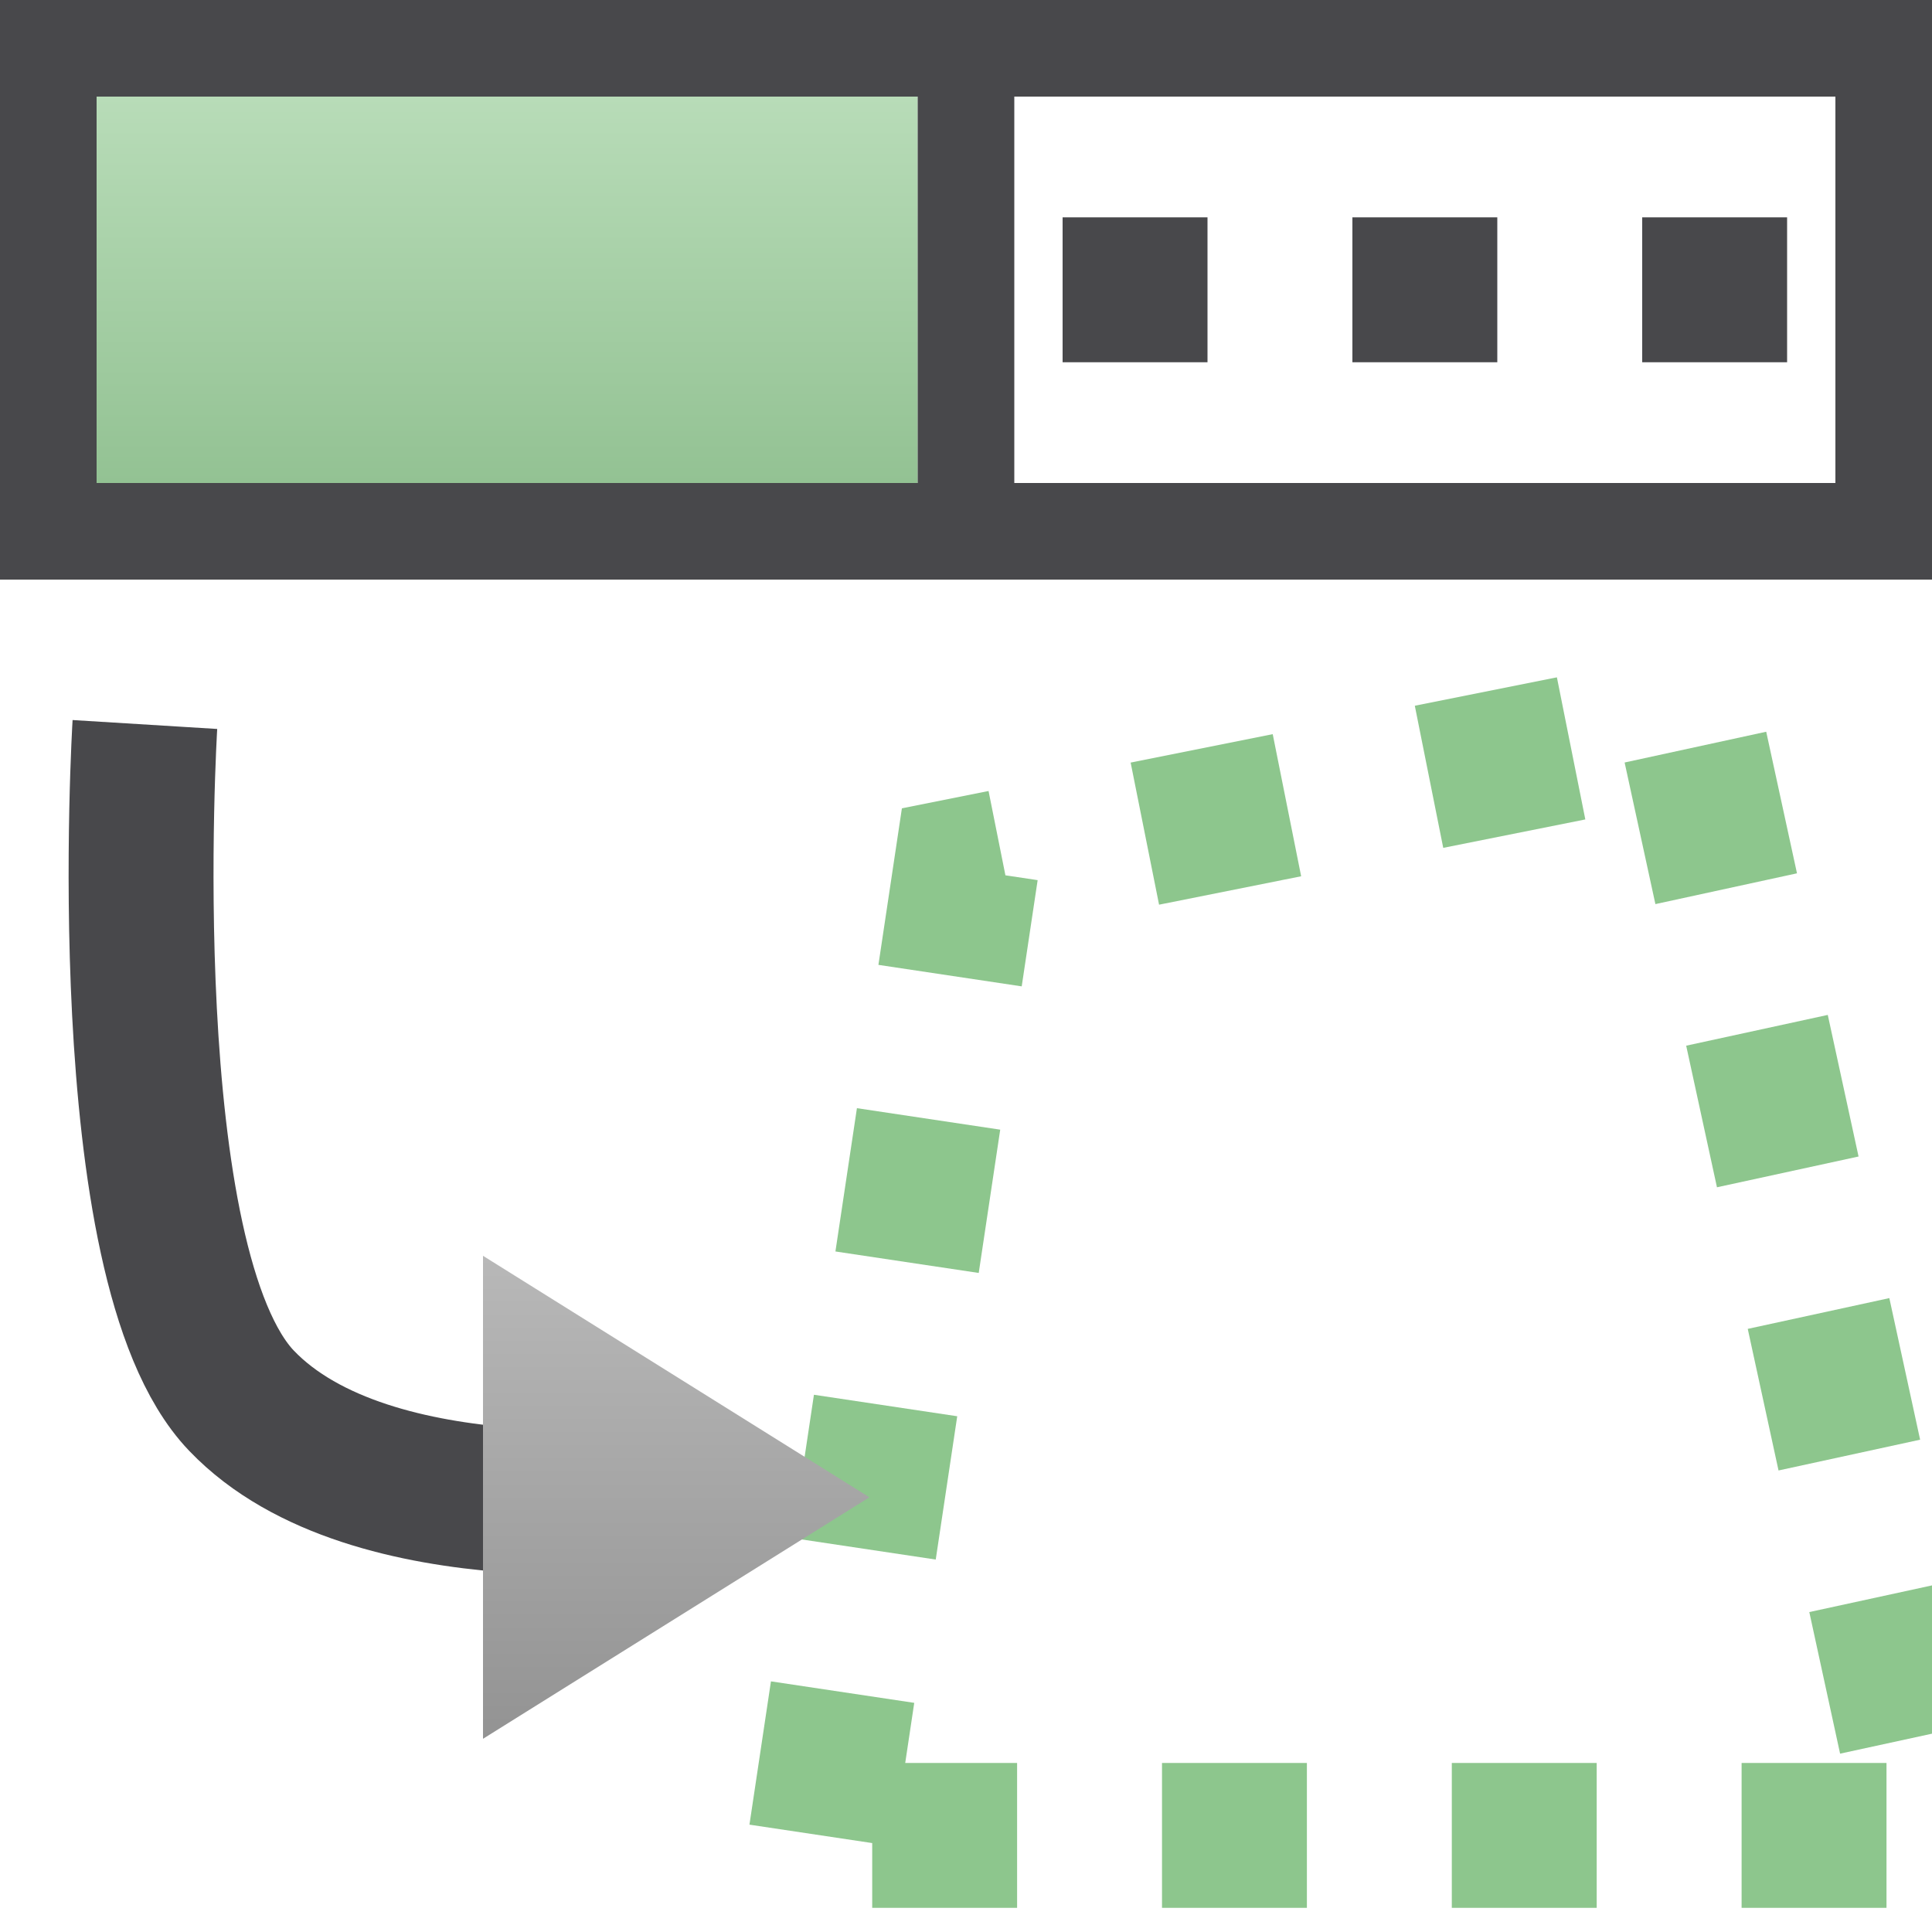
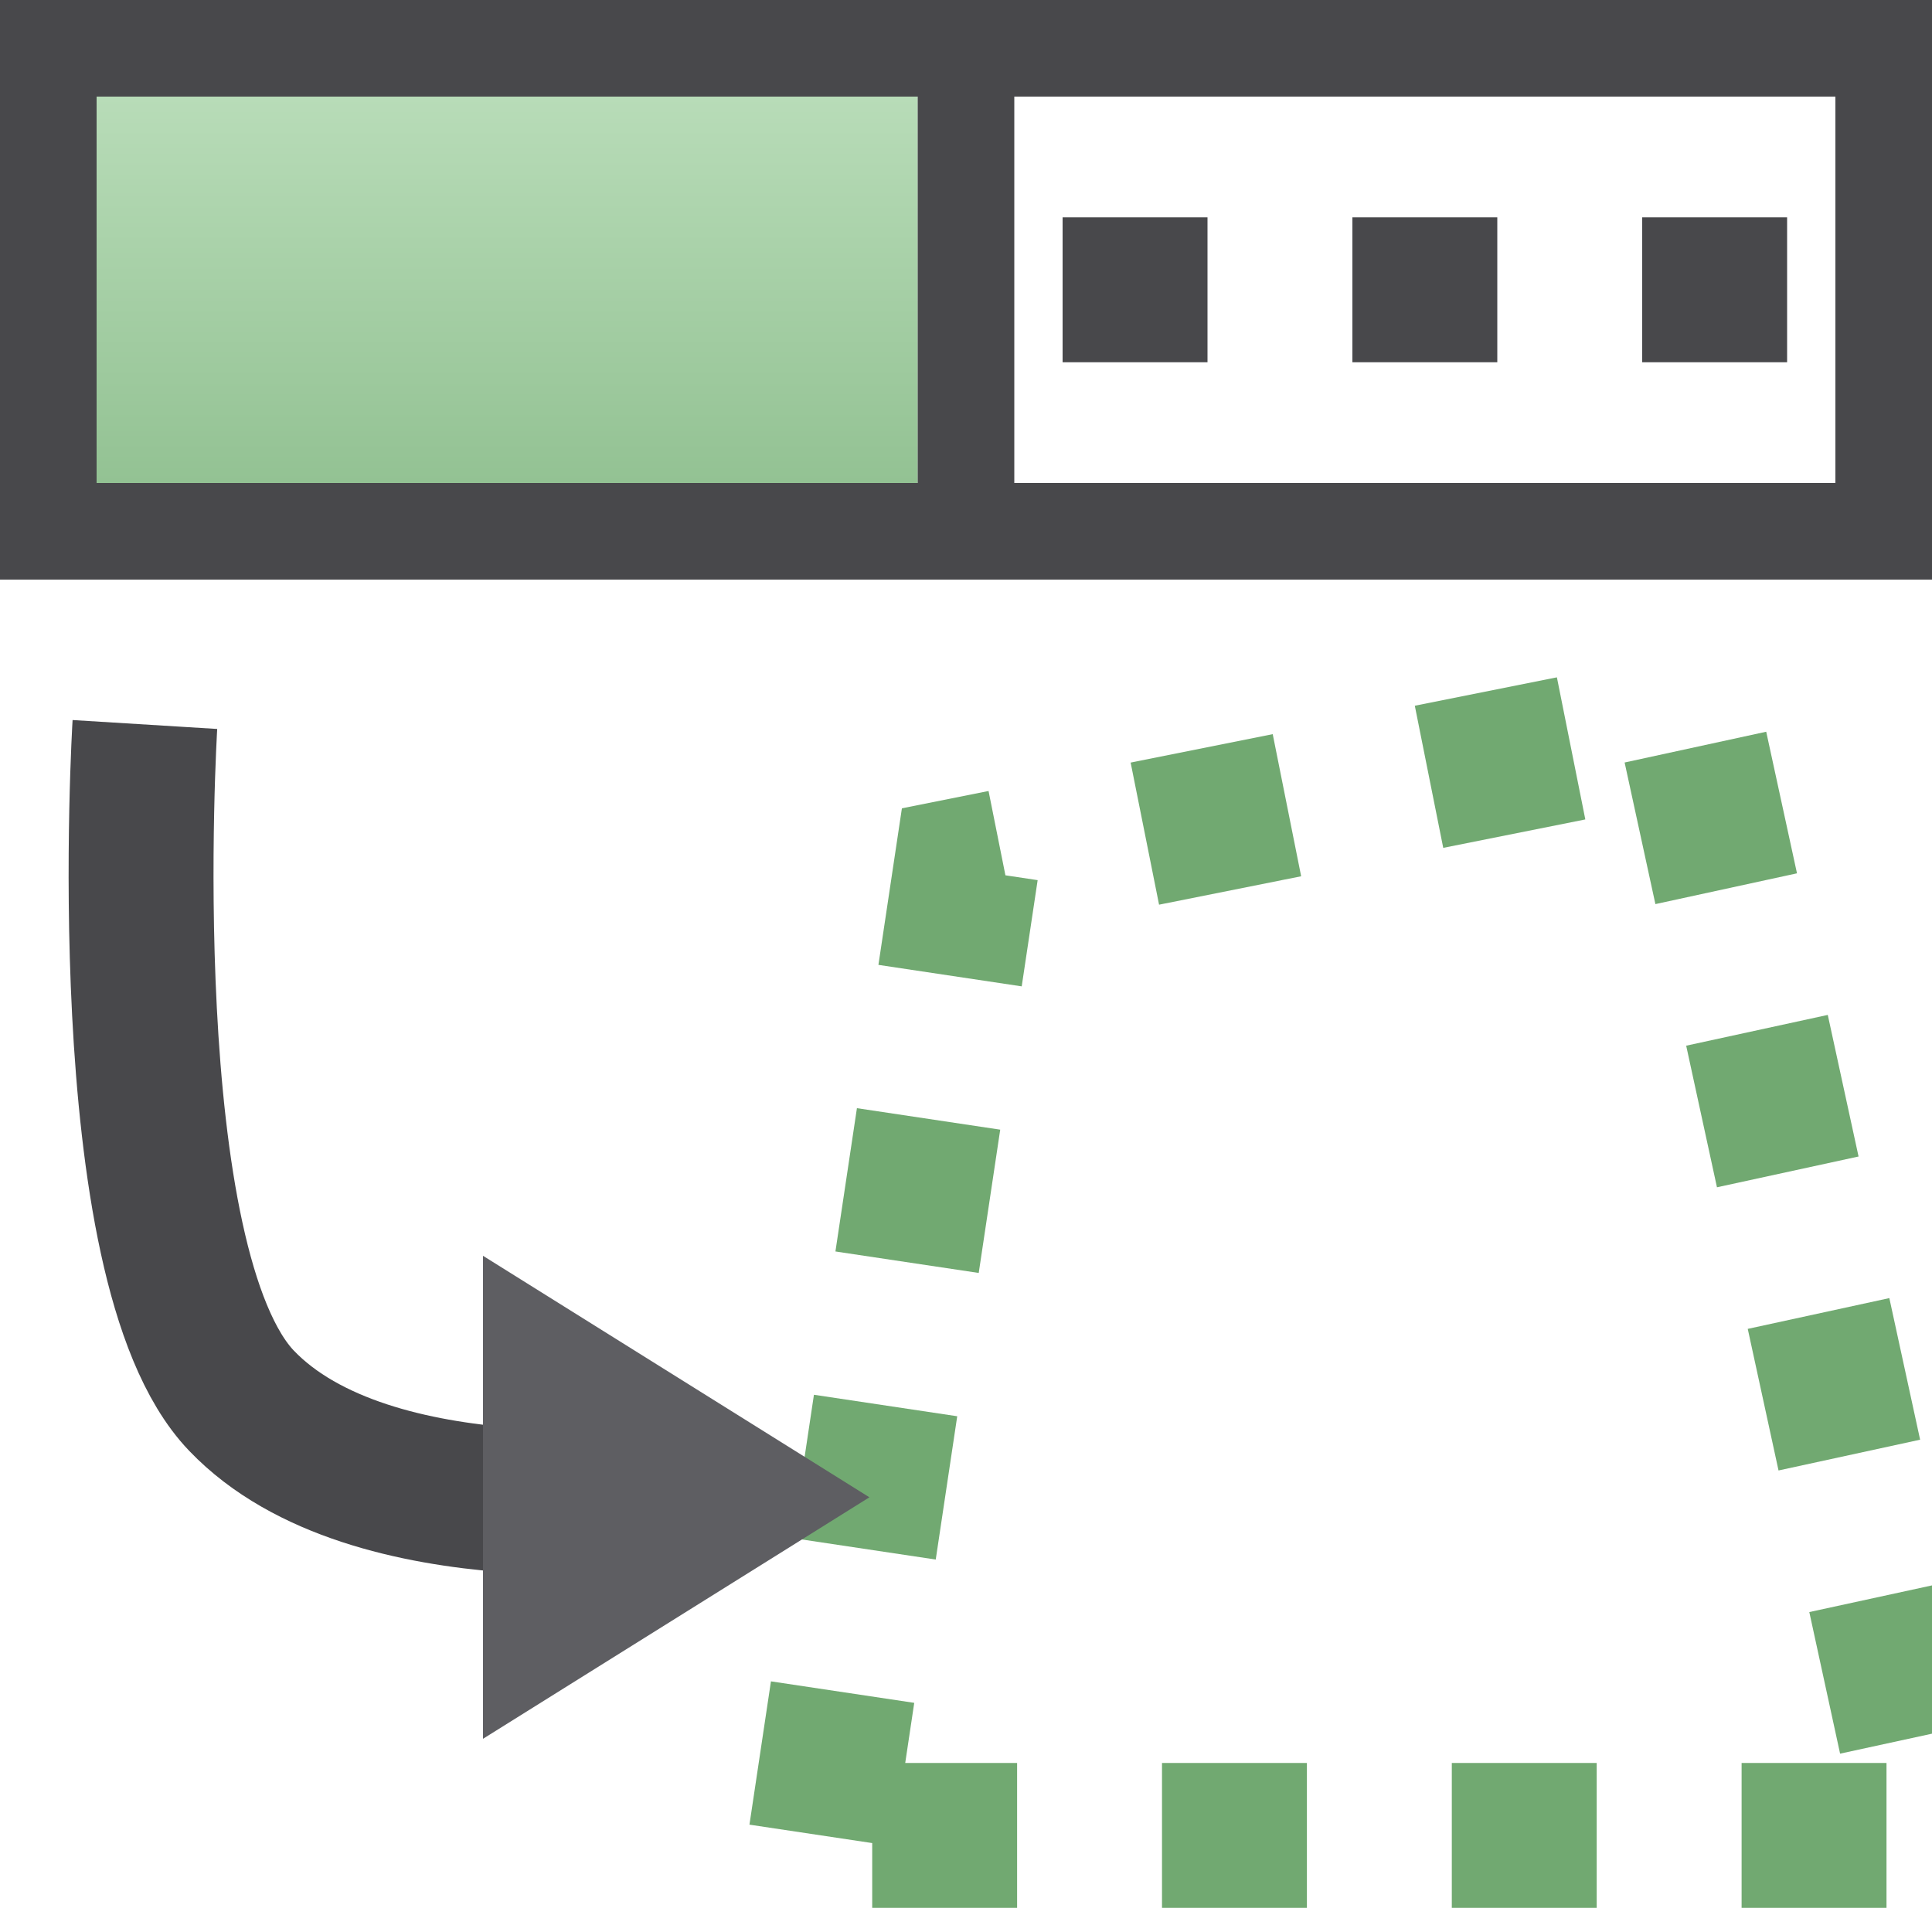
<svg xmlns="http://www.w3.org/2000/svg" fill="#2A2A2C" id="svg3039" width="20" height="20" version="1.1">
  <defs>
    <linearGradient id="cg0" x1="0" y1="0" x2="0" y2="1">
      <stop offset="0" stop-color="#B8DCB8" />
      <stop offset="1" stop-color="#93C293" />
    </linearGradient>
-     <linearGradient id="cg1" x1="0" y1="0" x2="0" y2="1">
-       <stop offset="0" stop-color="#B8B8B8" />
-       <stop offset="1" stop-color="#939393" />
-     </linearGradient>
  </defs>
  <g id="layer1" transform="translate(0,4)">
    <path id="path6926" d="m1-3v4h8.5v-4z" fill="url(#cg0)" />
    <path id="path6928" d="m11-1h4.5 3" fill="none" stroke="#48484B" stroke-dasharray="1.5, 1.5" stroke-width="1.5" />
-     <path id="path7750" d="M 8.5,15 10,5 17.5,3.5 20,15 z" fill="none" stroke="#8DC68D" stroke-dasharray="1.5, 1.5" stroke-width="1.5" />
+     <path id="path7750" d="M 8.5,15 10,5 17.5,3.5 20,15 z" fill="none" stroke="#71A971" stroke-dasharray="1.5, 1.5" stroke-width="1.5" />
    <path id="path7752" d="m0.5 1.5h19" fill="none" stroke="#48484B" stroke-linecap="square" stroke-width="1px" />
    <path id="path7754" d="m1.5 3.5s-0.345 5.594 1 7 4.5 1 4.5 1" fill="none" stroke="#48484B" stroke-width="1.5" />
-     <path id="path8122" d="m5 14v-5l4 2.5z" fill="url(#cg1)" />
+     <path id="path8122" d="m5 14v-5l4 2.5z" fill="#5E5E62" />
    <path id="path8140" d="m0.5-3.5h19" fill="none" stroke="#48484B" stroke-linecap="square" stroke-width="1px" />
    <path id="path8142" d="m0.5-3.5v4" fill="none" stroke="#48484B" stroke-linecap="square" stroke-width="1px" />
    <path id="path8144" d="m10-3.5v4" fill="none" stroke="#48484B" stroke-linecap="square" stroke-width="1px" />
    <path id="path8146" d="m19.5-3v4" fill="none" stroke="#48484B" stroke-linecap="square" stroke-width="1px" />
  </g>
</svg>
